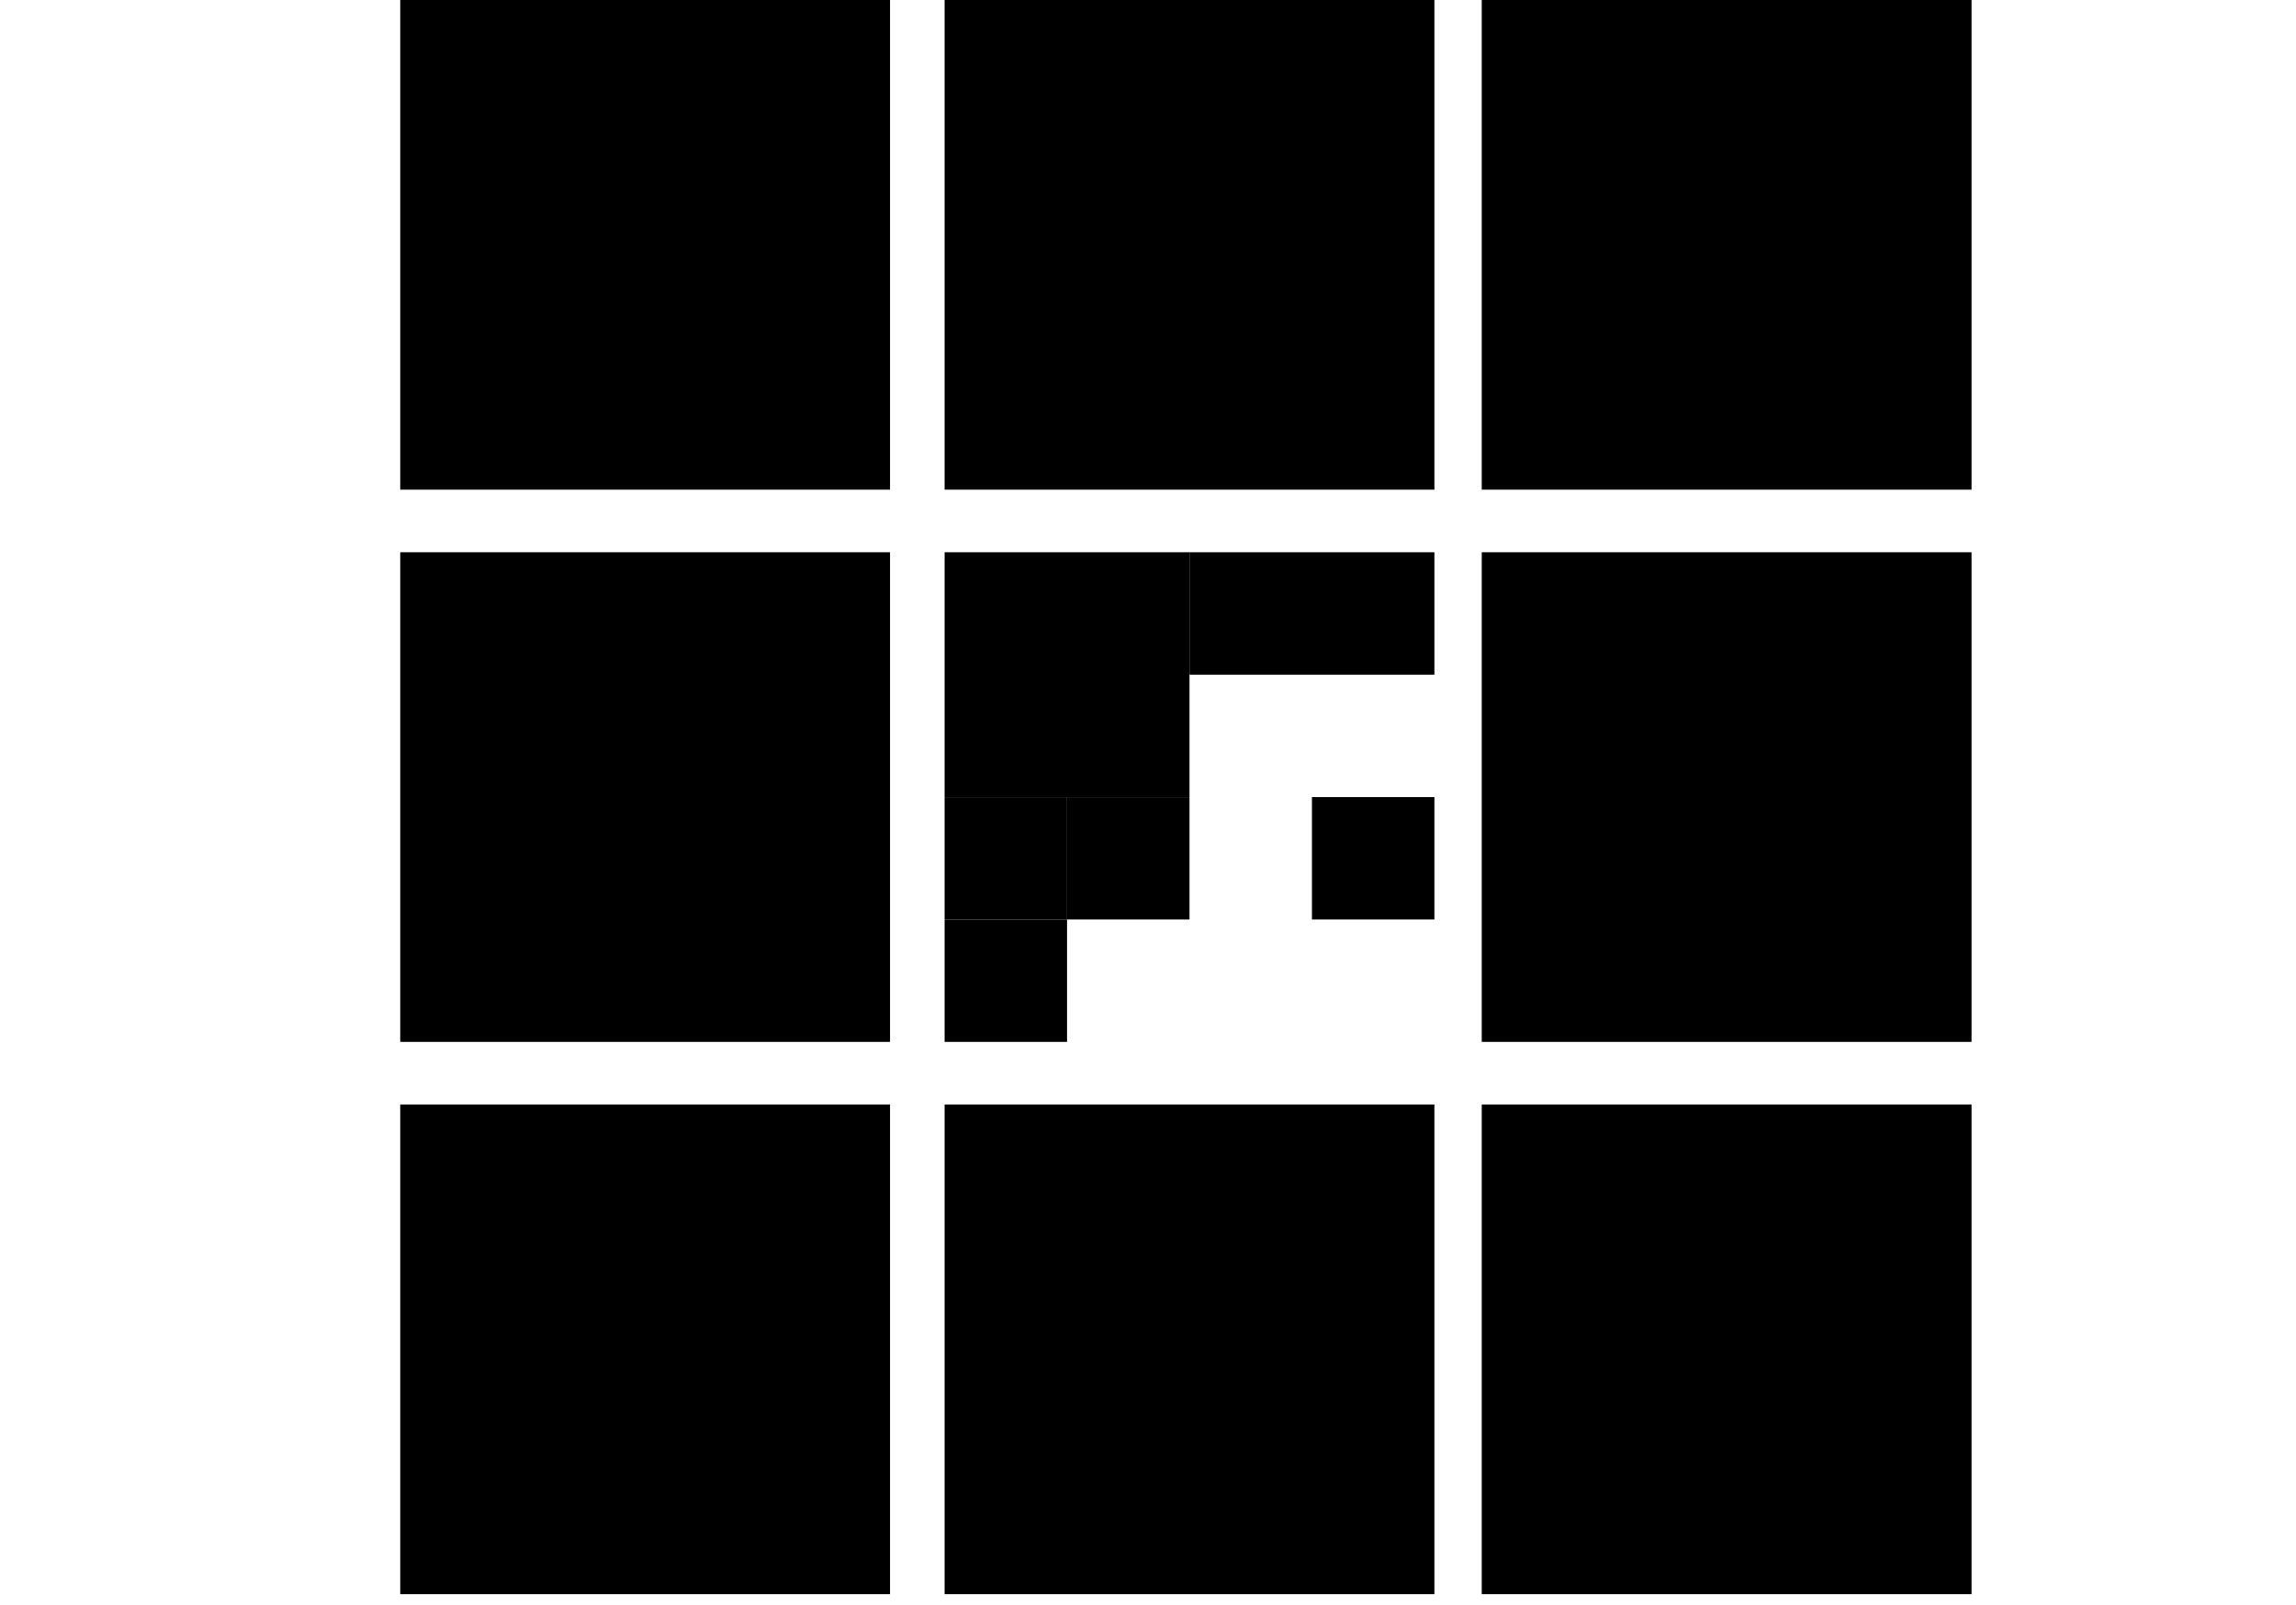
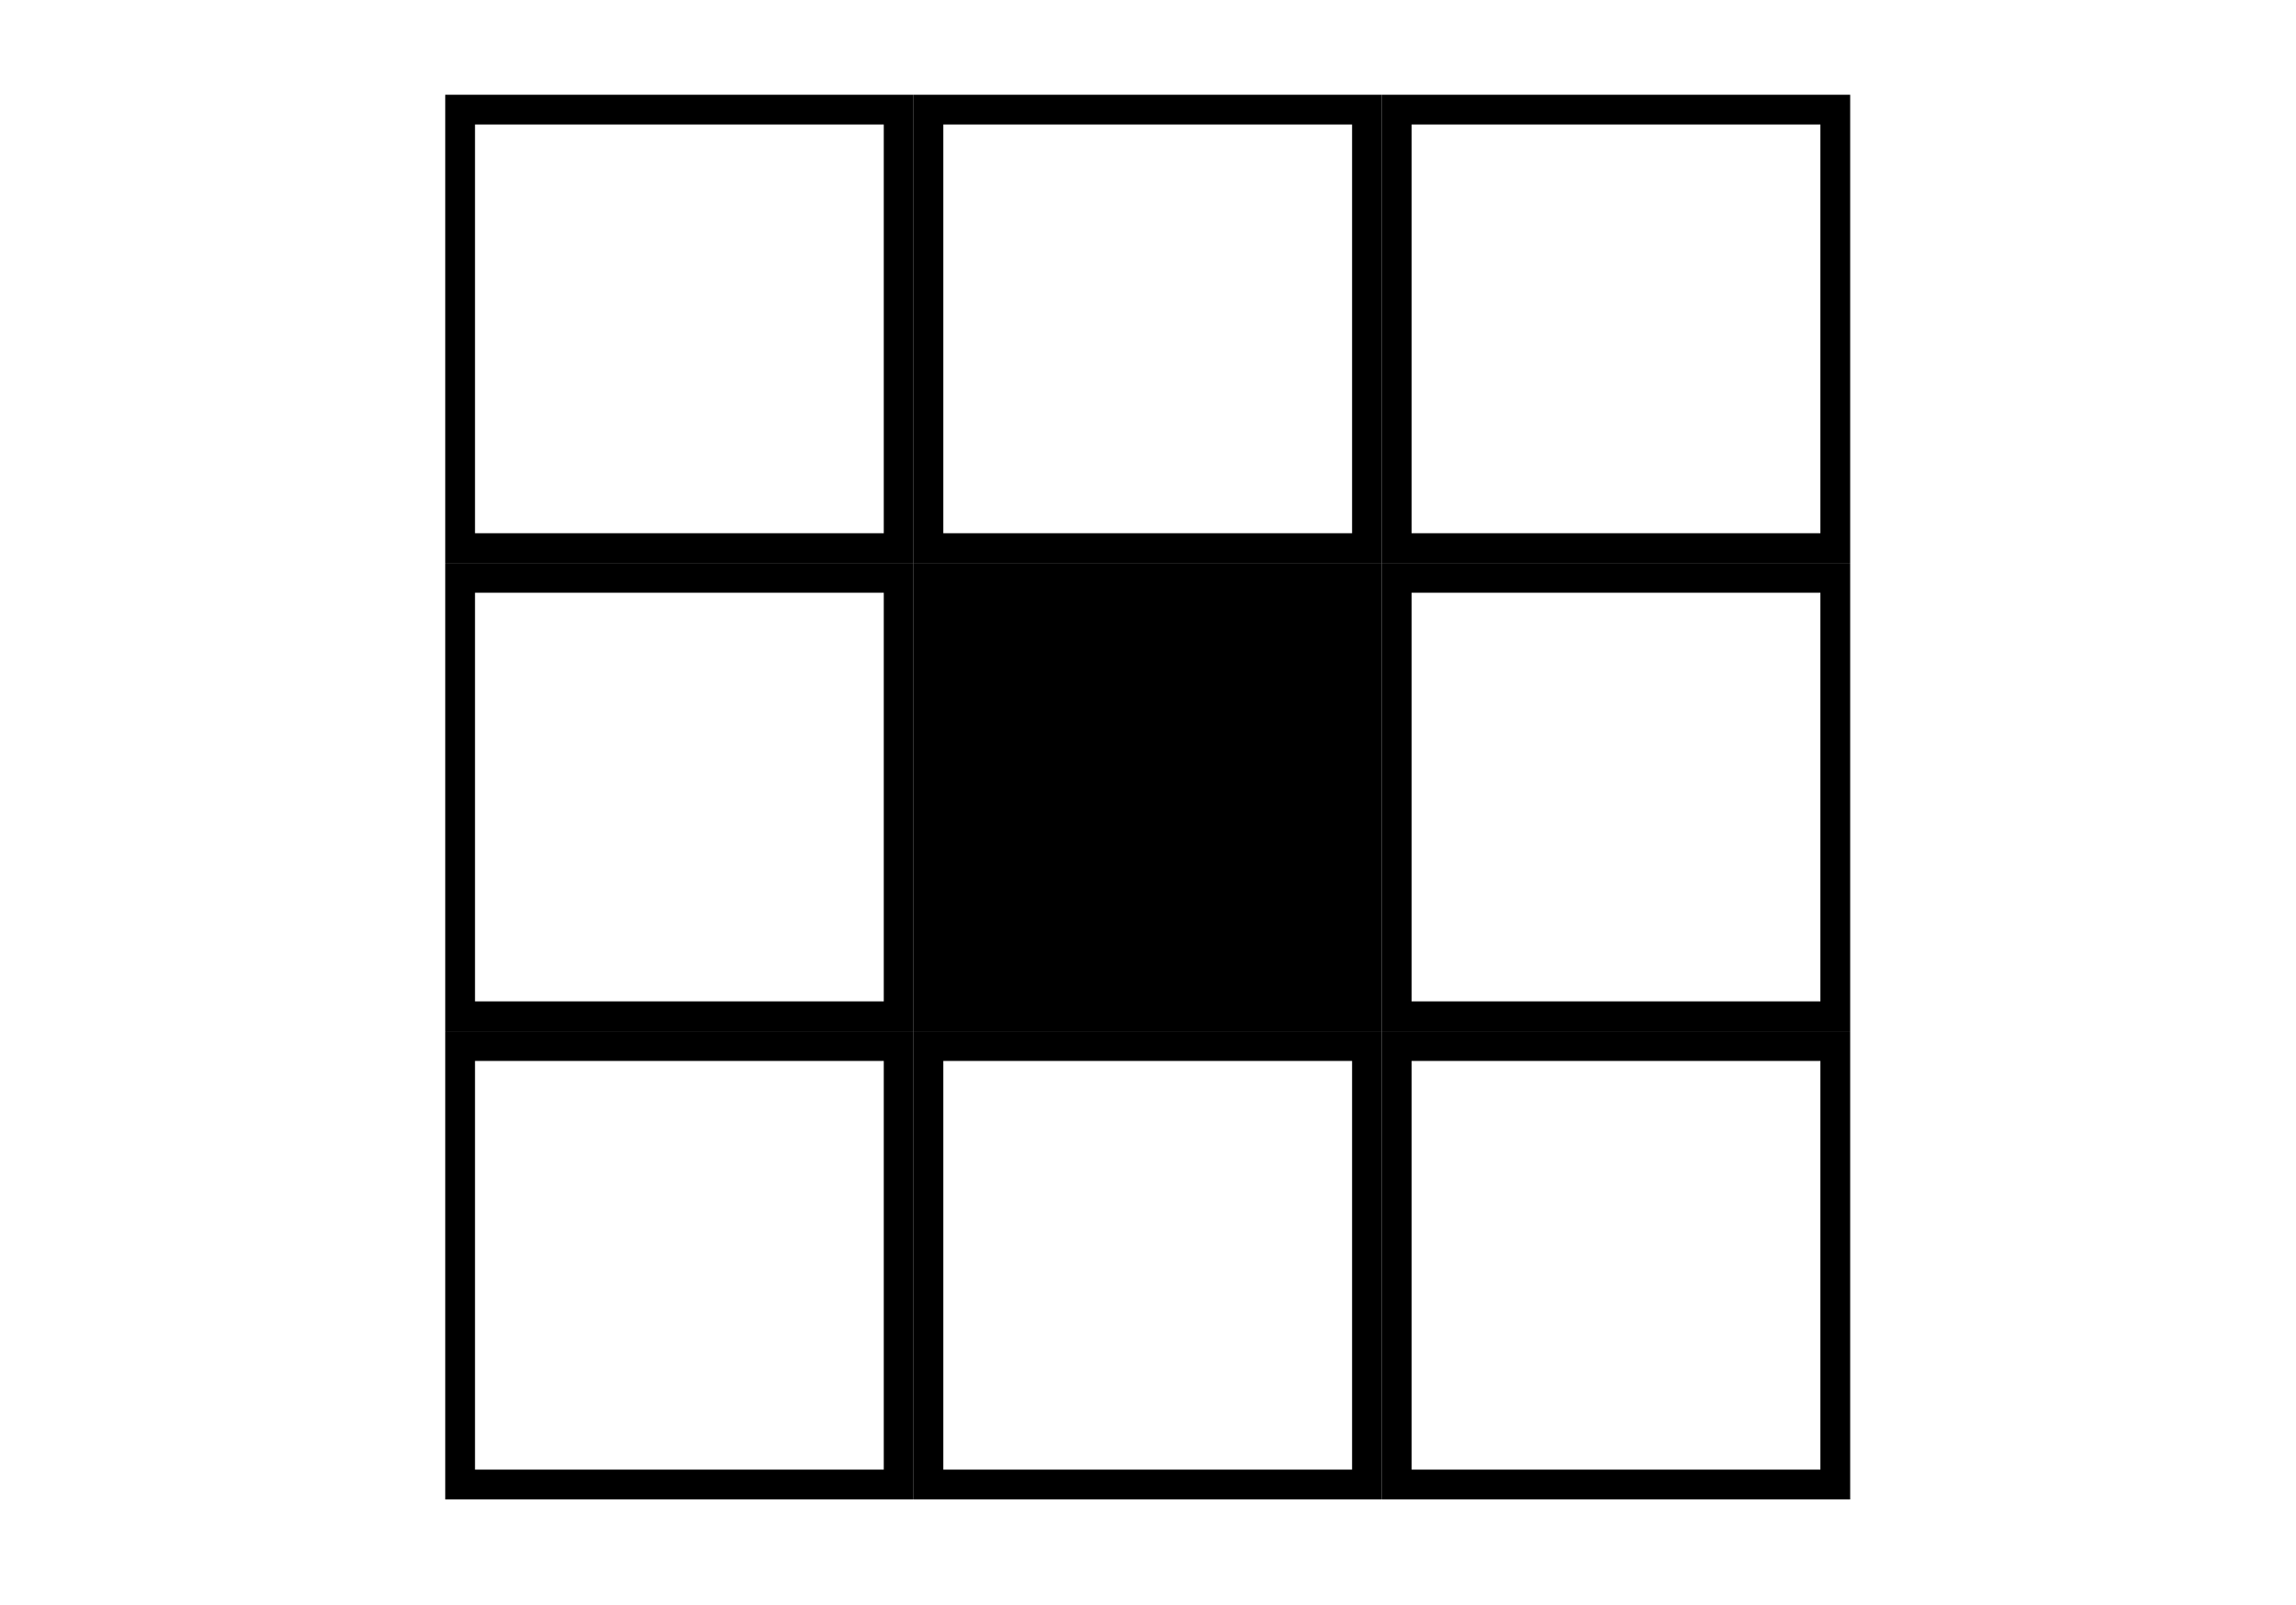
<svg xmlns="http://www.w3.org/2000/svg" width="100%" height="100%" viewBox="0 0 186 130" version="1.1" xml:space="preserve" style="fill-rule:evenodd;clip-rule:evenodd;stroke-linejoin:round;stroke-miterlimit:2;">
-   <g id="drill-1x1" transform="matrix(1,0,0,1,-200.621,-230.376)">
-     <g transform="matrix(0.192484,0,0,0.192484,290.785,339.014)">
-       <rect x="-70.86" y="-99.453" width="206.133" height="206.133" />
-     </g>
-     <g transform="matrix(0.192484,0,0,0.192484,246.684,339.014)">
-       <rect x="-70.86" y="-99.453" width="206.133" height="206.133" />
-     </g>
-     <g transform="matrix(0.192484,0,0,0.192484,334.297,339.014)">
-       <rect x="-70.86" y="-99.453" width="206.133" height="206.133" />
-     </g>
-     <g transform="matrix(0.192484,0,0,0.192484,290.785,249.519)">
-       <rect x="-70.86" y="-99.453" width="206.133" height="206.133" />
-     </g>
-     <g transform="matrix(0.0962422,0,0,0.0962422,283.965,284.695)">
-       <rect x="-70.86" y="-99.453" width="206.133" height="206.133" />
-     </g>
-     <g transform="matrix(0.0962422,0,0,0.0481211,303.804,279.909)">
-       <rect x="-70.86" y="-99.453" width="206.133" height="206.133" />
-     </g>
-     <g transform="matrix(0.0481211,0,0,0.0481211,280.555,299.748)">
-       <rect x="-70.86" y="-99.453" width="206.133" height="206.133" />
-     </g>
-     <g transform="matrix(0.0481211,0,0,0.0481211,290.475,299.748)">
-       <rect x="-70.86" y="-99.453" width="206.133" height="206.133" />
-     </g>
-     <g transform="matrix(0.0481211,0,0,0.0481211,280.555,309.667)">
-       <rect x="-70.86" y="-99.453" width="206.133" height="206.133" />
-     </g>
-     <g transform="matrix(0.0481211,0,0,0.0481211,310.313,299.748)">
-       <rect x="-70.86" y="-99.453" width="206.133" height="206.133" />
-     </g>
-     <g transform="matrix(0.192484,0,0,0.192484,246.684,249.519)">
-       <rect x="-70.86" y="-99.453" width="206.133" height="206.133" />
-     </g>
-     <g transform="matrix(0.192484,0,0,0.192484,334.297,249.519)">
-       <rect x="-70.86" y="-99.453" width="206.133" height="206.133" />
-     </g>
-     <g transform="matrix(0.192484,0,0,0.192484,246.684,294.266)">
-       <rect x="-70.86" y="-99.453" width="206.133" height="206.133" />
-     </g>
-     <g transform="matrix(0.192484,0,0,0.192484,334.297,294.266)">
-       <rect x="-70.86" y="-99.453" width="206.133" height="206.133" />
-     </g>
+   <g transform="matrix(1,0,0,1,62.2148,44.894)">
+     <rect x="11.792" y="0.723" width="37.939" height="37.939" />
+   </g>
+   <g transform="matrix(1,0,0,1,100.153,6.95542)">
+     <path d="M49.731,0.723L11.792,0.723L11.792,38.661L49.731,38.661L49.731,0.723ZM47.318,3.135L47.318,36.249C47.318,36.249 14.204,36.249 14.204,36.249C14.204,36.249 14.204,3.135 14.204,3.135L47.318,3.135Z" />
+   </g>
+   <g transform="matrix(1,0,0,1,100.153,44.894)">
+     <path d="M49.731,0.723L11.792,0.723L11.792,38.661L49.731,38.661L49.731,0.723ZM47.318,3.135L47.318,36.249C47.318,36.249 14.204,36.249 14.204,36.249C14.204,36.249 14.204,3.135 14.204,3.135L47.318,3.135Z" />
+   </g>
+   <g transform="matrix(1,0,0,1,100.153,82.8327)">
+     <path d="M49.731,0.723L11.792,0.723L11.792,38.661L49.731,38.661L49.731,0.723ZM47.318,3.135L47.318,36.249C47.318,36.249 14.204,36.249 14.204,36.249C14.204,36.249 14.204,3.135 14.204,3.135L47.318,3.135Z" />
+   </g>
+   <g transform="matrix(1,0,0,1,24.2762,6.95542)">
+     <path d="M49.731,0.723L11.792,0.723L11.792,38.661L49.731,38.661L49.731,0.723ZM47.318,3.135L47.318,36.249C47.318,36.249 14.204,36.249 14.204,36.249C14.204,36.249 14.204,3.135 14.204,3.135L47.318,3.135Z" />
+   </g>
+   <g transform="matrix(1,0,0,1,62.2148,6.95542)">
+     <path d="M49.731,0.723L11.792,0.723L11.792,38.661L49.731,38.661L49.731,0.723ZM47.318,3.135L47.318,36.249C47.318,36.249 14.204,36.249 14.204,36.249C14.204,36.249 14.204,3.135 14.204,3.135L47.318,3.135Z" />
+   </g>
+   <g transform="matrix(1,0,0,1,62.2148,82.8327)">
+     <path d="M49.731,0.723L11.792,0.723L11.792,38.661L49.731,38.661L49.731,0.723ZM47.318,3.135L47.318,36.249C47.318,36.249 14.204,36.249 14.204,36.249C14.204,36.249 14.204,3.135 14.204,3.135L47.318,3.135Z" />
+   </g>
+   <g transform="matrix(1,0,0,1,24.2762,44.894)">
+     <path d="M49.731,0.723L11.792,0.723L11.792,38.661L49.731,38.661L49.731,0.723ZM47.318,3.135L47.318,36.249C47.318,36.249 14.204,36.249 14.204,36.249C14.204,36.249 14.204,3.135 14.204,3.135L47.318,3.135Z" />
+   </g>
+   <g transform="matrix(1,0,0,1,24.2762,82.8327)">
+     <path d="M49.731,0.723L11.792,0.723L11.792,38.661L49.731,38.661L49.731,0.723ZM47.318,3.135L47.318,36.249C47.318,36.249 14.204,36.249 14.204,36.249C14.204,36.249 14.204,3.135 14.204,3.135L47.318,3.135Z" />
  </g>
</svg>
